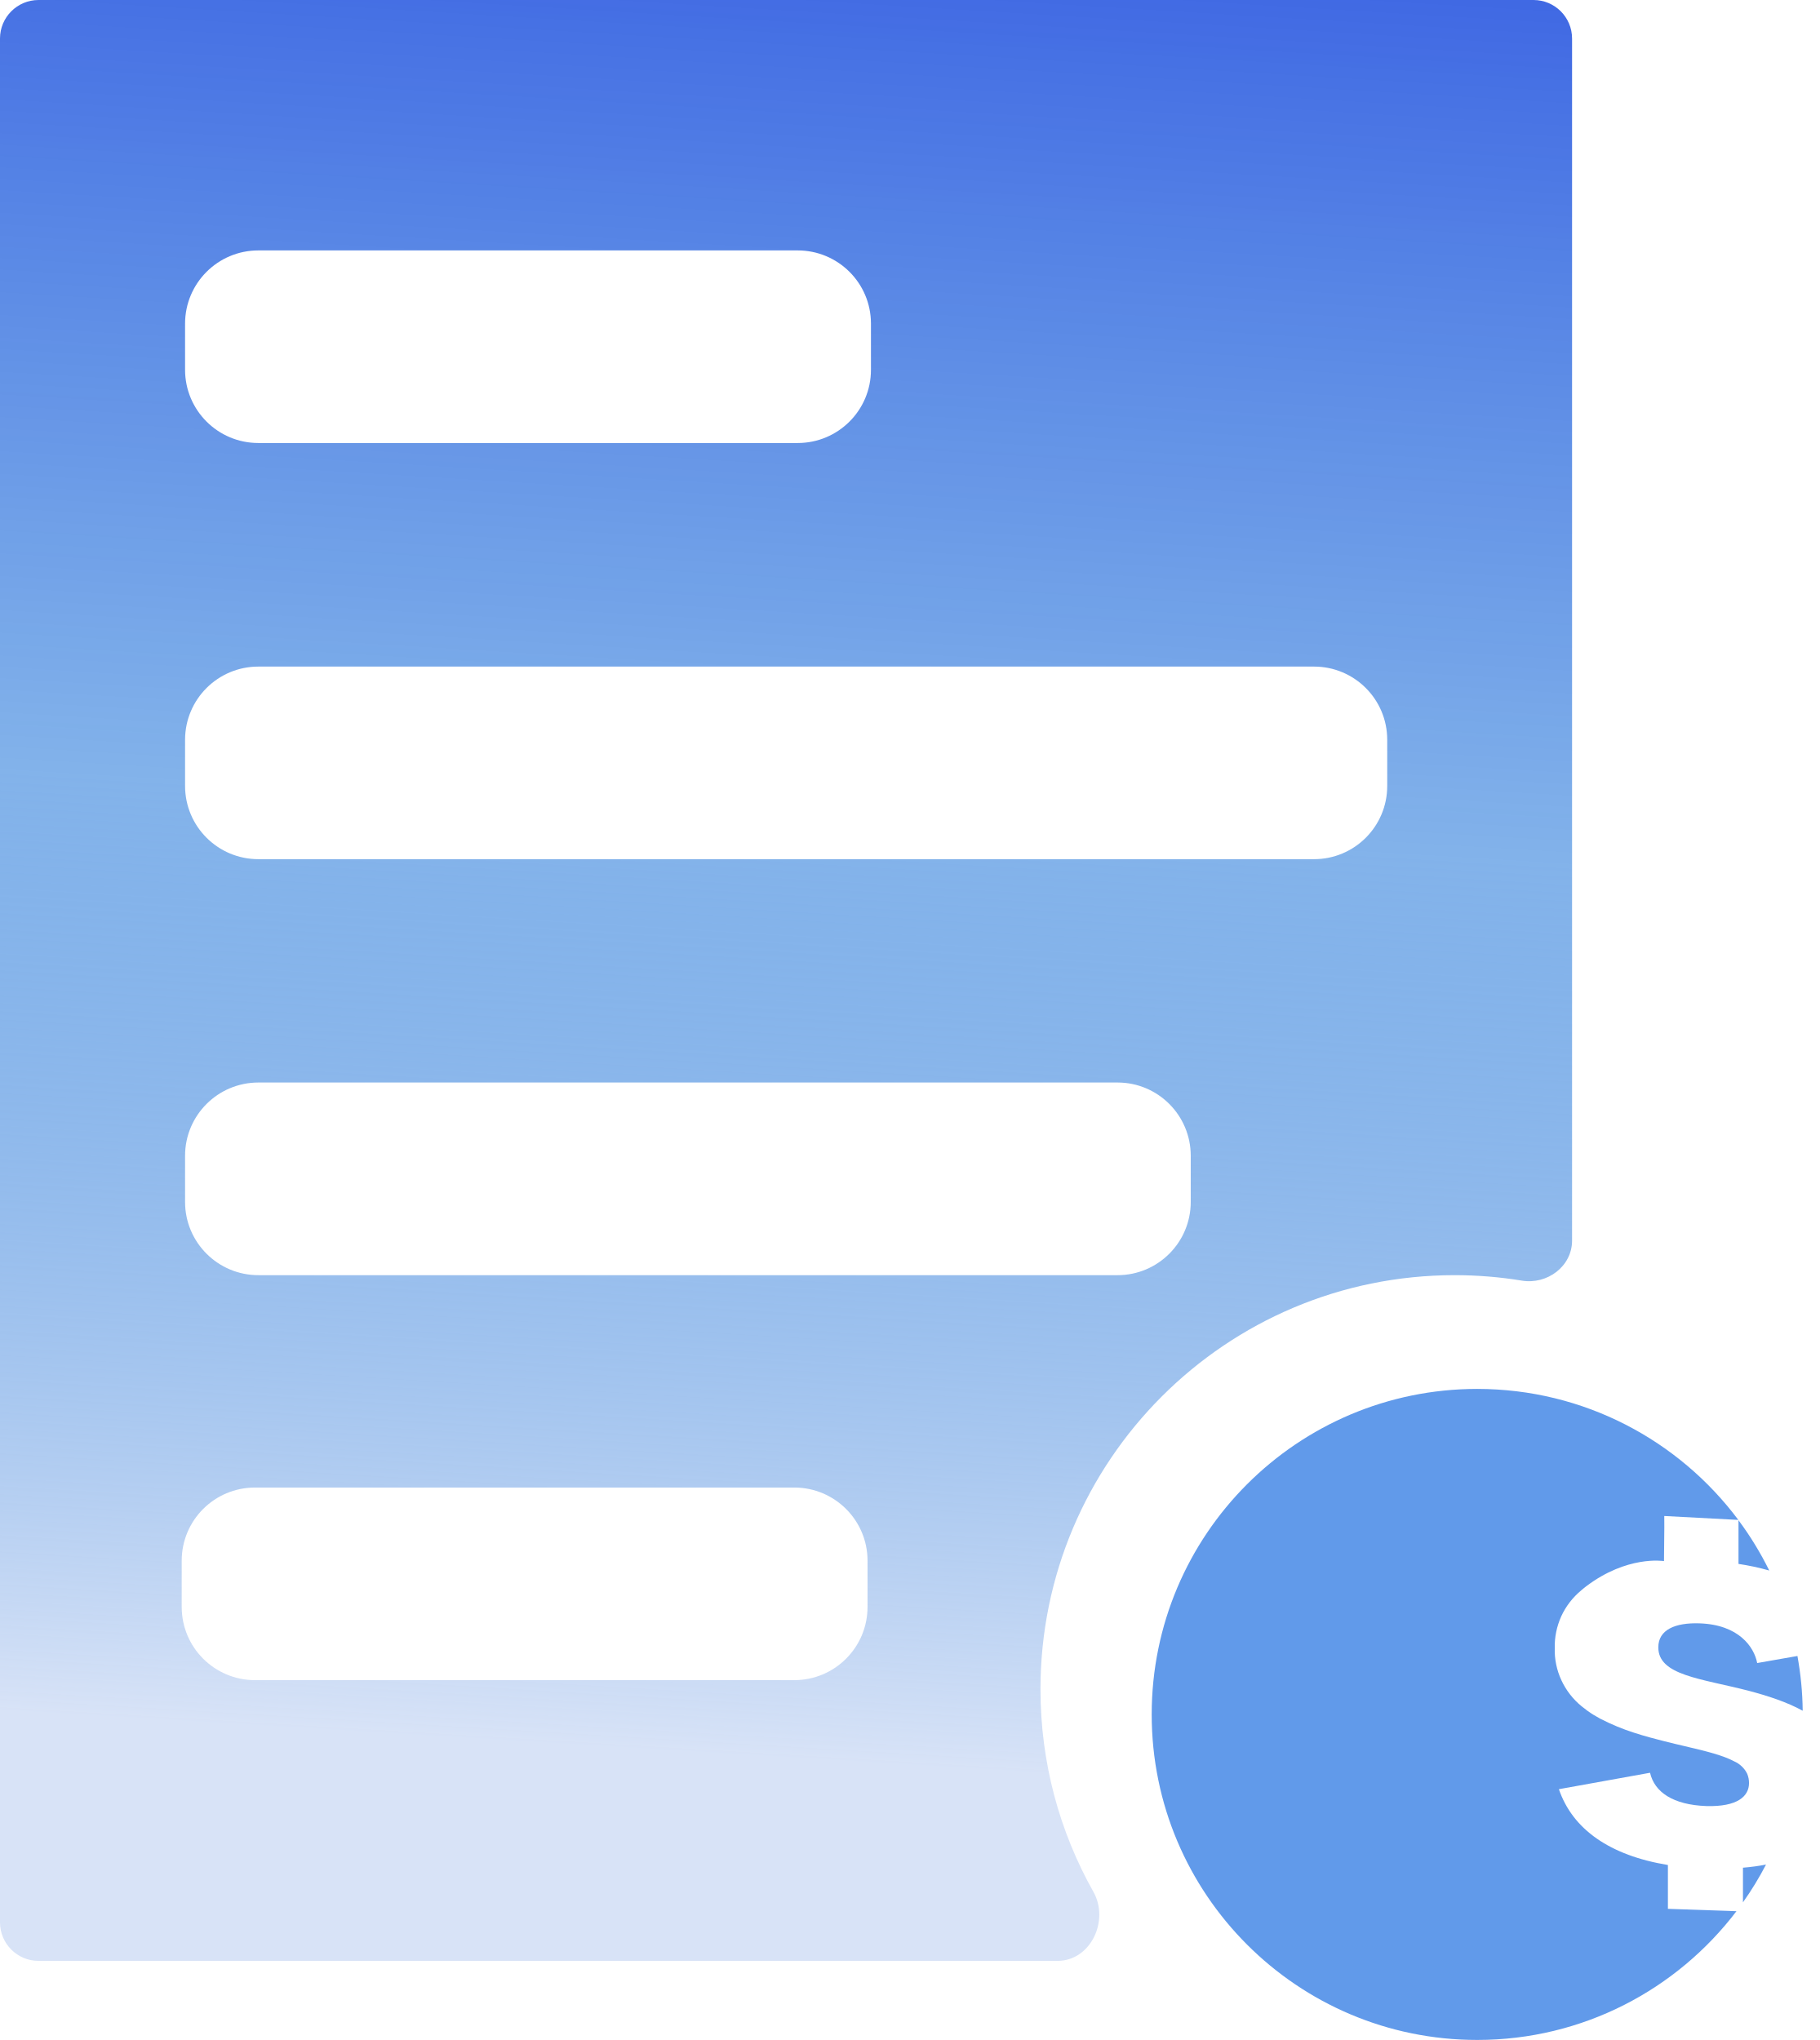
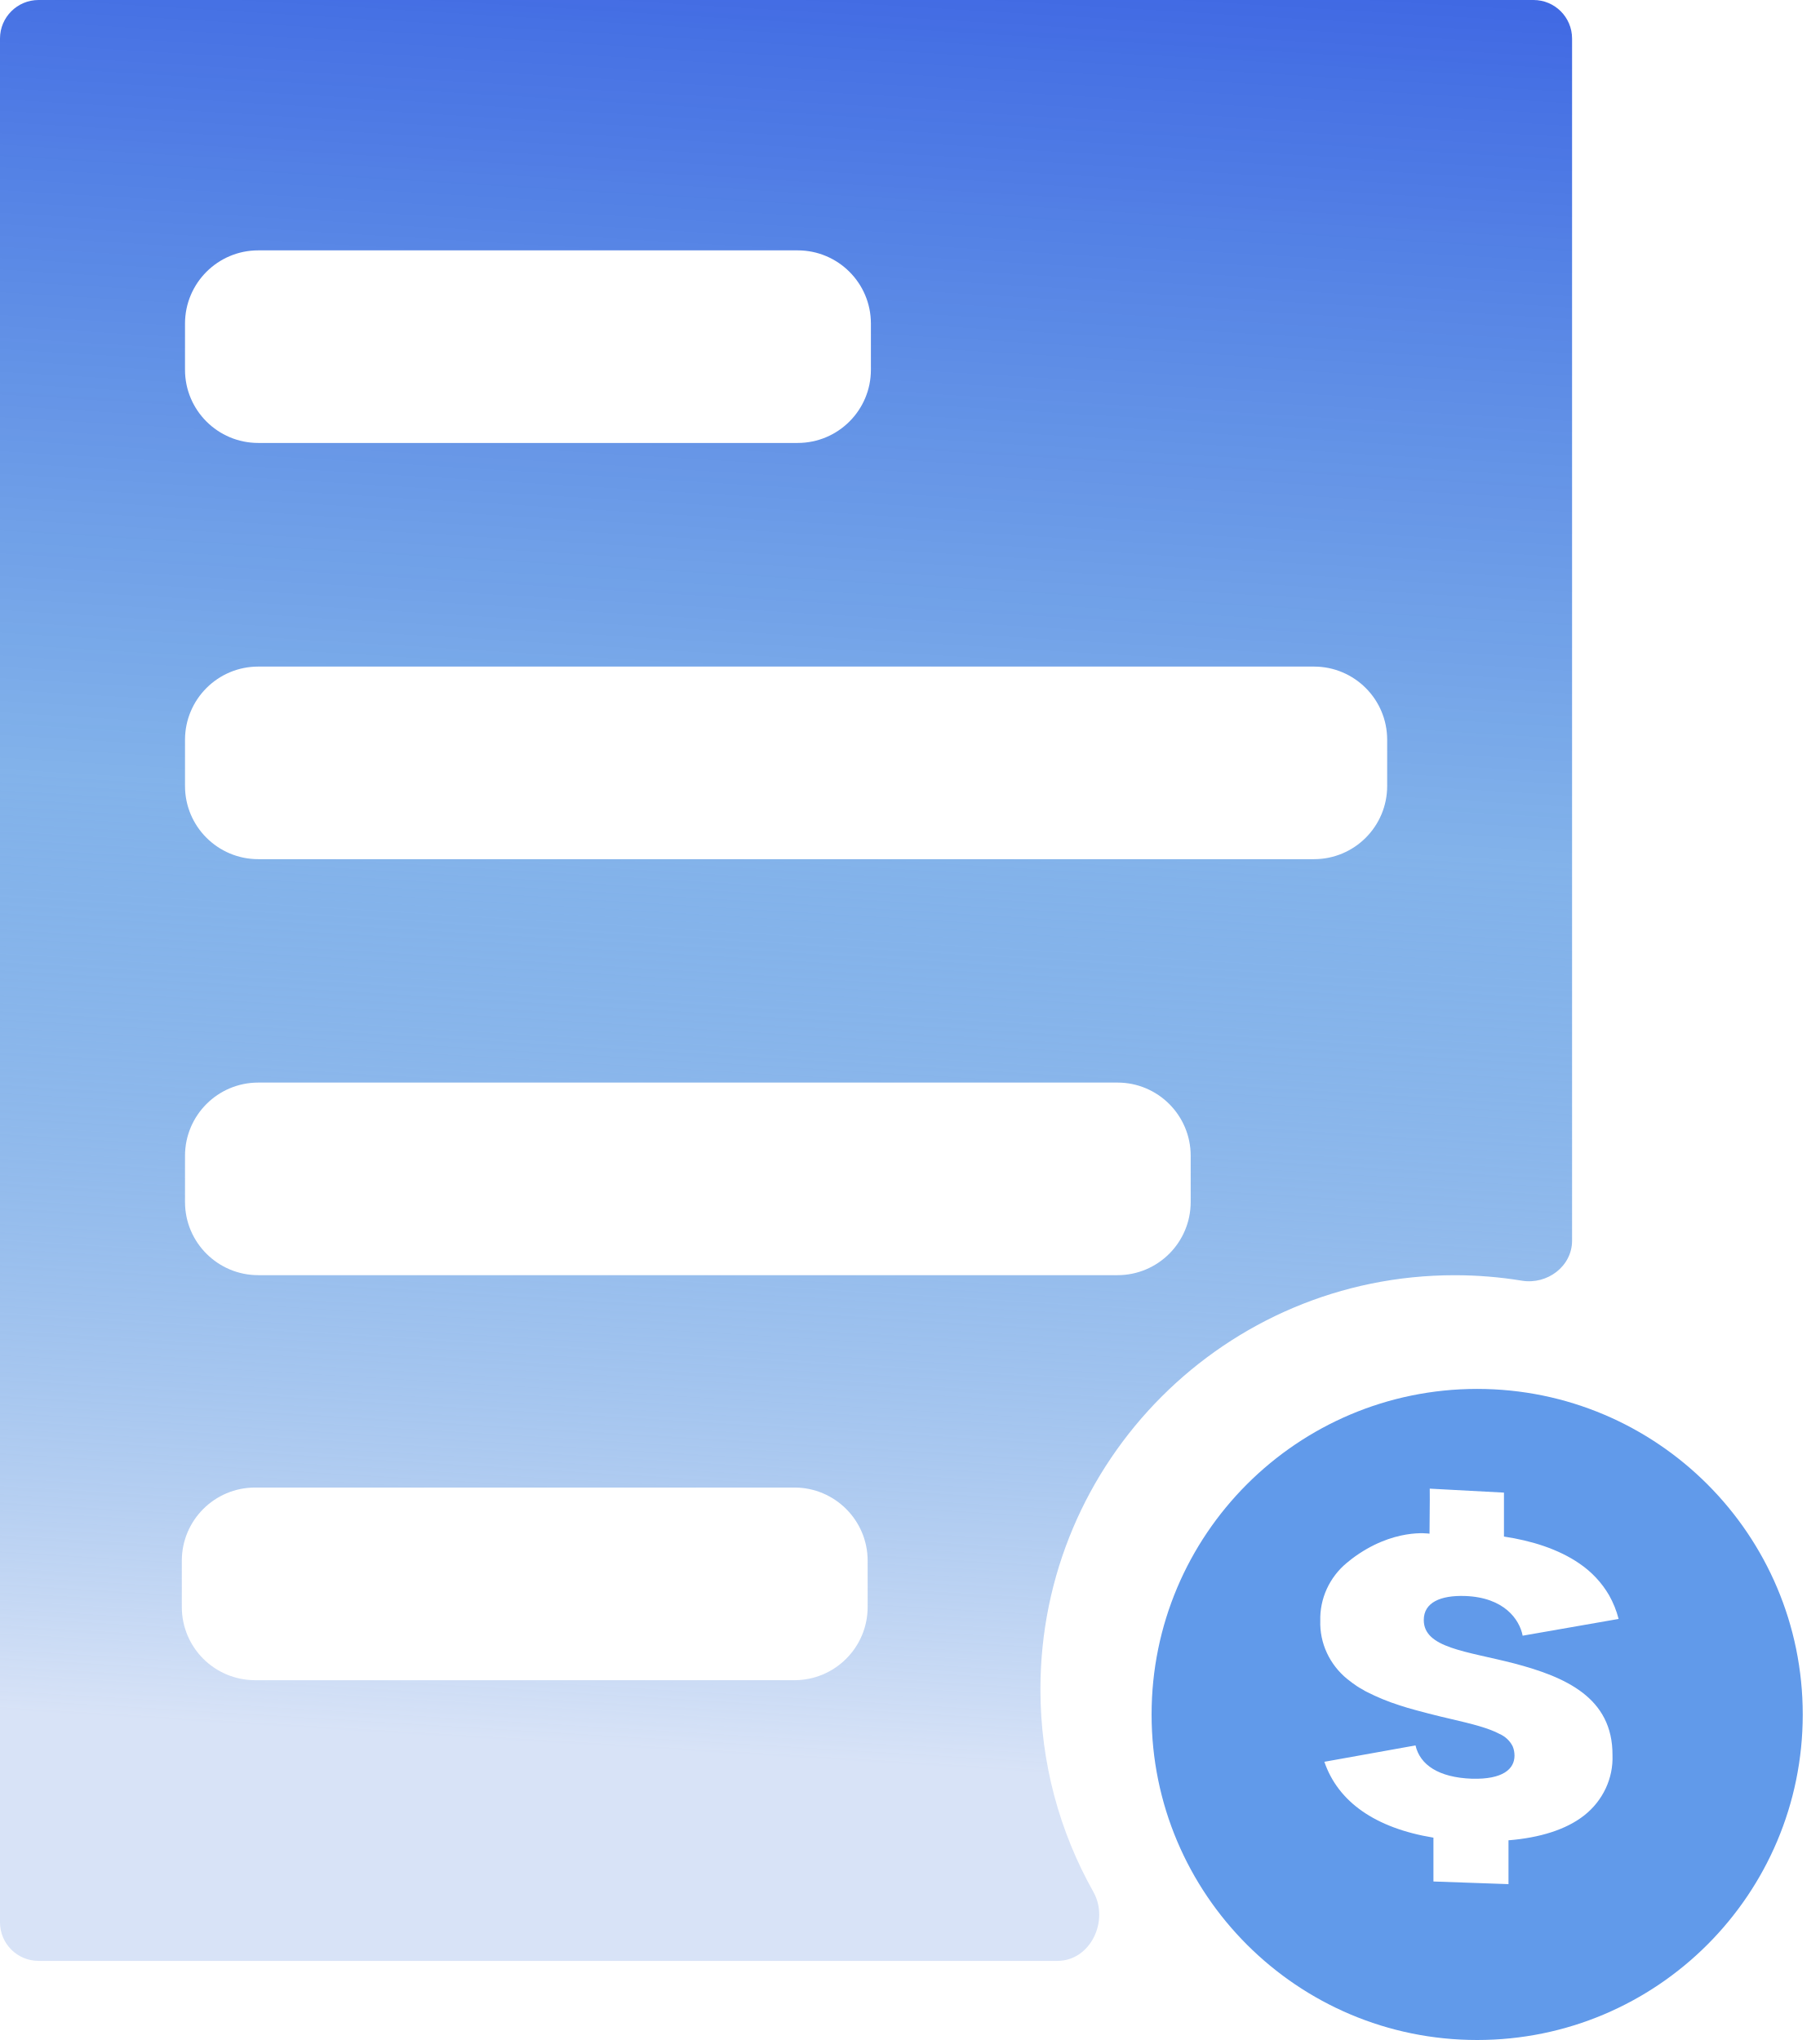
<svg xmlns="http://www.w3.org/2000/svg" width="33" height="37" viewBox="0 0 33 37" fill="none">
-   <path d="M28.508 22.501C28.508 22.968 28.058 23.303 27.597 23.227C27.201 23.162 26.794 23.128 26.379 23.128C22.231 23.128 18.868 26.491 18.868 30.639C18.868 31.974 19.217 33.227 19.828 34.313C20.122 34.836 19.777 35.565 19.177 35.565H0.699C0.313 35.565 0 35.252 0 34.866V0.699C0 0.313 0.313 0 0.699 0H27.809C28.195 0 28.508 0.313 28.508 0.699V22.501ZM4.623 26.98C3.89 26.98 3.295 27.574 3.295 28.307V29.145C3.295 29.879 3.89 30.473 4.623 30.473H14.404C15.137 30.473 15.732 29.879 15.732 29.145V28.307C15.732 27.574 15.137 26.98 14.404 26.98H4.623ZM4.685 19.634C3.951 19.634 3.356 20.229 3.356 20.962V21.8C3.356 22.533 3.951 23.128 4.685 23.128H20.266C20.999 23.128 21.593 22.533 21.593 21.8V20.962C21.593 20.229 20.999 19.634 20.266 19.634H4.685ZM4.685 12.09C3.951 12.09 3.357 12.684 3.356 13.417V14.256C3.357 14.989 3.951 15.583 4.685 15.583H23.829C24.562 15.583 25.156 14.989 25.156 14.256V13.417C25.156 12.684 24.562 12.09 23.829 12.09H4.685ZM4.685 4.542C3.951 4.542 3.357 5.136 3.356 5.869V6.708C3.357 7.441 3.951 8.035 4.685 8.035H14.466C15.199 8.035 15.794 7.441 15.794 6.708V5.869C15.794 5.136 15.199 4.542 14.466 4.542H4.685Z" fill="url(#paint0_linear_2833_14527)" />
-   <path d="M26.788 25.191C28.726 25.192 30.446 26.125 31.523 27.567L30.18 27.496L30.181 27.697L30.175 28.314C30.157 28.311 29.504 28.21 28.762 28.773C28.73 28.797 28.703 28.82 28.675 28.844C28.519 28.973 28.395 29.134 28.312 29.315C28.23 29.497 28.189 29.694 28.194 29.892C28.188 30.091 28.229 30.291 28.314 30.474C28.398 30.656 28.524 30.819 28.682 30.948C28.707 30.969 28.737 30.988 28.762 31.009L28.77 31.017L28.857 31.077C28.884 31.095 28.91 31.111 28.939 31.126C28.949 31.133 28.961 31.14 28.973 31.145C28.993 31.159 29.015 31.171 29.038 31.182C29.228 31.279 29.426 31.361 29.63 31.426C29.73 31.459 29.833 31.489 29.936 31.517C30.086 31.558 30.236 31.595 30.379 31.63L30.553 31.671C30.96 31.765 31.256 31.843 31.444 31.944C31.55 31.99 31.635 32.071 31.684 32.172C31.706 32.225 31.717 32.282 31.717 32.339C31.717 32.579 31.509 32.773 30.943 32.757C30.341 32.735 30.003 32.506 29.922 32.153L28.269 32.451C28.518 33.178 29.191 33.652 30.246 33.826V34.621L31.489 34.664C30.411 36.082 28.707 36.999 26.788 36.999C23.528 36.999 20.885 34.355 20.885 31.095C20.885 27.834 23.528 25.192 26.788 25.191ZM32.025 33.818C31.901 34.057 31.762 34.285 31.607 34.503V33.875C31.754 33.863 31.893 33.844 32.025 33.818ZM30.821 29.443C31.532 29.468 31.809 29.871 31.865 30.163L32.595 30.035C32.653 30.358 32.687 30.689 32.69 31.028C32.401 30.869 32.058 30.758 31.707 30.665C30.841 30.442 30.071 30.387 30.072 29.878C30.072 29.56 30.376 29.428 30.821 29.443ZM31.526 27.573C31.739 27.858 31.925 28.164 32.084 28.485C31.902 28.433 31.714 28.393 31.526 28.365V27.573Z" fill="#619AEA" />
+   <path d="M28.508 22.502C28.508 22.968 28.058 23.304 27.597 23.228C27.2 23.163 26.793 23.129 26.378 23.129C22.23 23.129 18.867 26.492 18.867 30.64C18.867 31.974 19.216 33.227 19.827 34.313C20.121 34.836 19.775 35.565 19.176 35.565H0.699C0.313 35.565 0 35.252 0 34.866V0.699C0 0.313 0.313 0 0.699 0H27.809C28.195 0 28.508 0.313 28.508 0.699V22.502ZM4.624 26.98C3.891 26.981 3.297 27.575 3.297 28.308V29.146C3.297 29.88 3.891 30.473 4.624 30.474H14.406C15.139 30.474 15.734 29.88 15.734 29.146V28.308C15.734 27.575 15.139 26.98 14.406 26.98H4.624ZM4.683 19.635C3.95 19.635 3.356 20.229 3.355 20.962V21.801C3.355 22.534 3.95 23.128 4.683 23.128H20.265C20.998 23.128 21.592 22.534 21.592 21.801V20.962C21.592 20.229 20.997 19.635 20.265 19.635H4.683ZM4.683 12.09C3.95 12.09 3.356 12.684 3.355 13.417V14.256C3.355 14.989 3.95 15.583 4.683 15.583H23.828C24.561 15.583 25.155 14.989 25.155 14.256V13.417C25.155 12.684 24.561 12.09 23.828 12.09H4.683ZM4.683 4.541C3.95 4.541 3.356 5.135 3.355 5.868V6.707C3.355 7.44 3.95 8.034 4.683 8.034H14.465C15.198 8.034 15.793 7.44 15.793 6.707V5.868C15.793 5.135 15.198 4.541 14.465 4.541H4.683Z" fill="url(#paint0_linear_3593_7505)" />
+   <path d="M26.787 25.191C30.048 25.192 32.691 27.835 32.691 31.096C32.691 34.356 30.048 37 26.787 37C23.526 37 20.883 34.356 20.883 31.096C20.883 27.835 23.526 25.191 26.787 25.191ZM25.928 27.2L25.923 27.817C25.923 27.817 25.262 27.706 24.51 28.276C24.478 28.301 24.45 28.323 24.422 28.347C24.266 28.476 24.143 28.638 24.06 28.819C23.977 29.001 23.937 29.198 23.942 29.395C23.936 29.595 23.976 29.794 24.061 29.977C24.145 30.159 24.271 30.322 24.43 30.452C24.455 30.473 24.485 30.492 24.51 30.513L24.518 30.52L24.605 30.581C24.631 30.599 24.658 30.615 24.686 30.63C24.697 30.637 24.708 30.644 24.72 30.649C24.74 30.663 24.762 30.675 24.785 30.686C24.975 30.783 25.173 30.864 25.377 30.929C25.477 30.962 25.58 30.993 25.684 31.02C25.833 31.061 25.983 31.099 26.126 31.134L26.3 31.175C26.707 31.269 27.003 31.346 27.191 31.448C27.297 31.494 27.383 31.575 27.432 31.676C27.454 31.729 27.464 31.786 27.464 31.843C27.464 32.083 27.256 32.277 26.69 32.261C26.089 32.239 25.75 32.01 25.669 31.657L24.016 31.954C24.265 32.681 24.939 33.156 25.994 33.33V34.125L27.355 34.173V33.378C27.926 33.332 28.399 33.183 28.721 32.932L28.73 32.925C28.897 32.793 29.029 32.626 29.118 32.437C29.207 32.247 29.249 32.041 29.241 31.833C29.246 30.786 28.381 30.413 27.454 30.169C26.588 29.946 25.818 29.89 25.819 29.382C25.819 29.064 26.123 28.932 26.568 28.947C27.279 28.972 27.556 29.375 27.612 29.667L29.352 29.363C29.314 29.213 29.255 29.068 29.179 28.933C29.047 28.706 28.864 28.51 28.644 28.36C28.257 28.093 27.766 27.943 27.273 27.869V27.072L25.927 27L25.928 27.2Z" fill="#619AEA" />
  <defs>
-     <linearGradient id="paint0_linear_2833_14527" x1="-7.24" y1="-10.065" x2="-9.687" y2="30.452" gradientUnits="userSpaceOnUse">
+     <linearGradient id="paint0_linear_3593_7505" x1="-7.24" y1="-10.065" x2="-9.687" y2="30.452" gradientUnits="userSpaceOnUse">
      <stop stop-color="#1E3AE1" />
      <stop offset="0.581" stop-color="#1D74D9" stop-opacity="0.55" />
      <stop offset="1" stop-color="#D8E3F7" />
    </linearGradient>
  </defs>
</svg>
